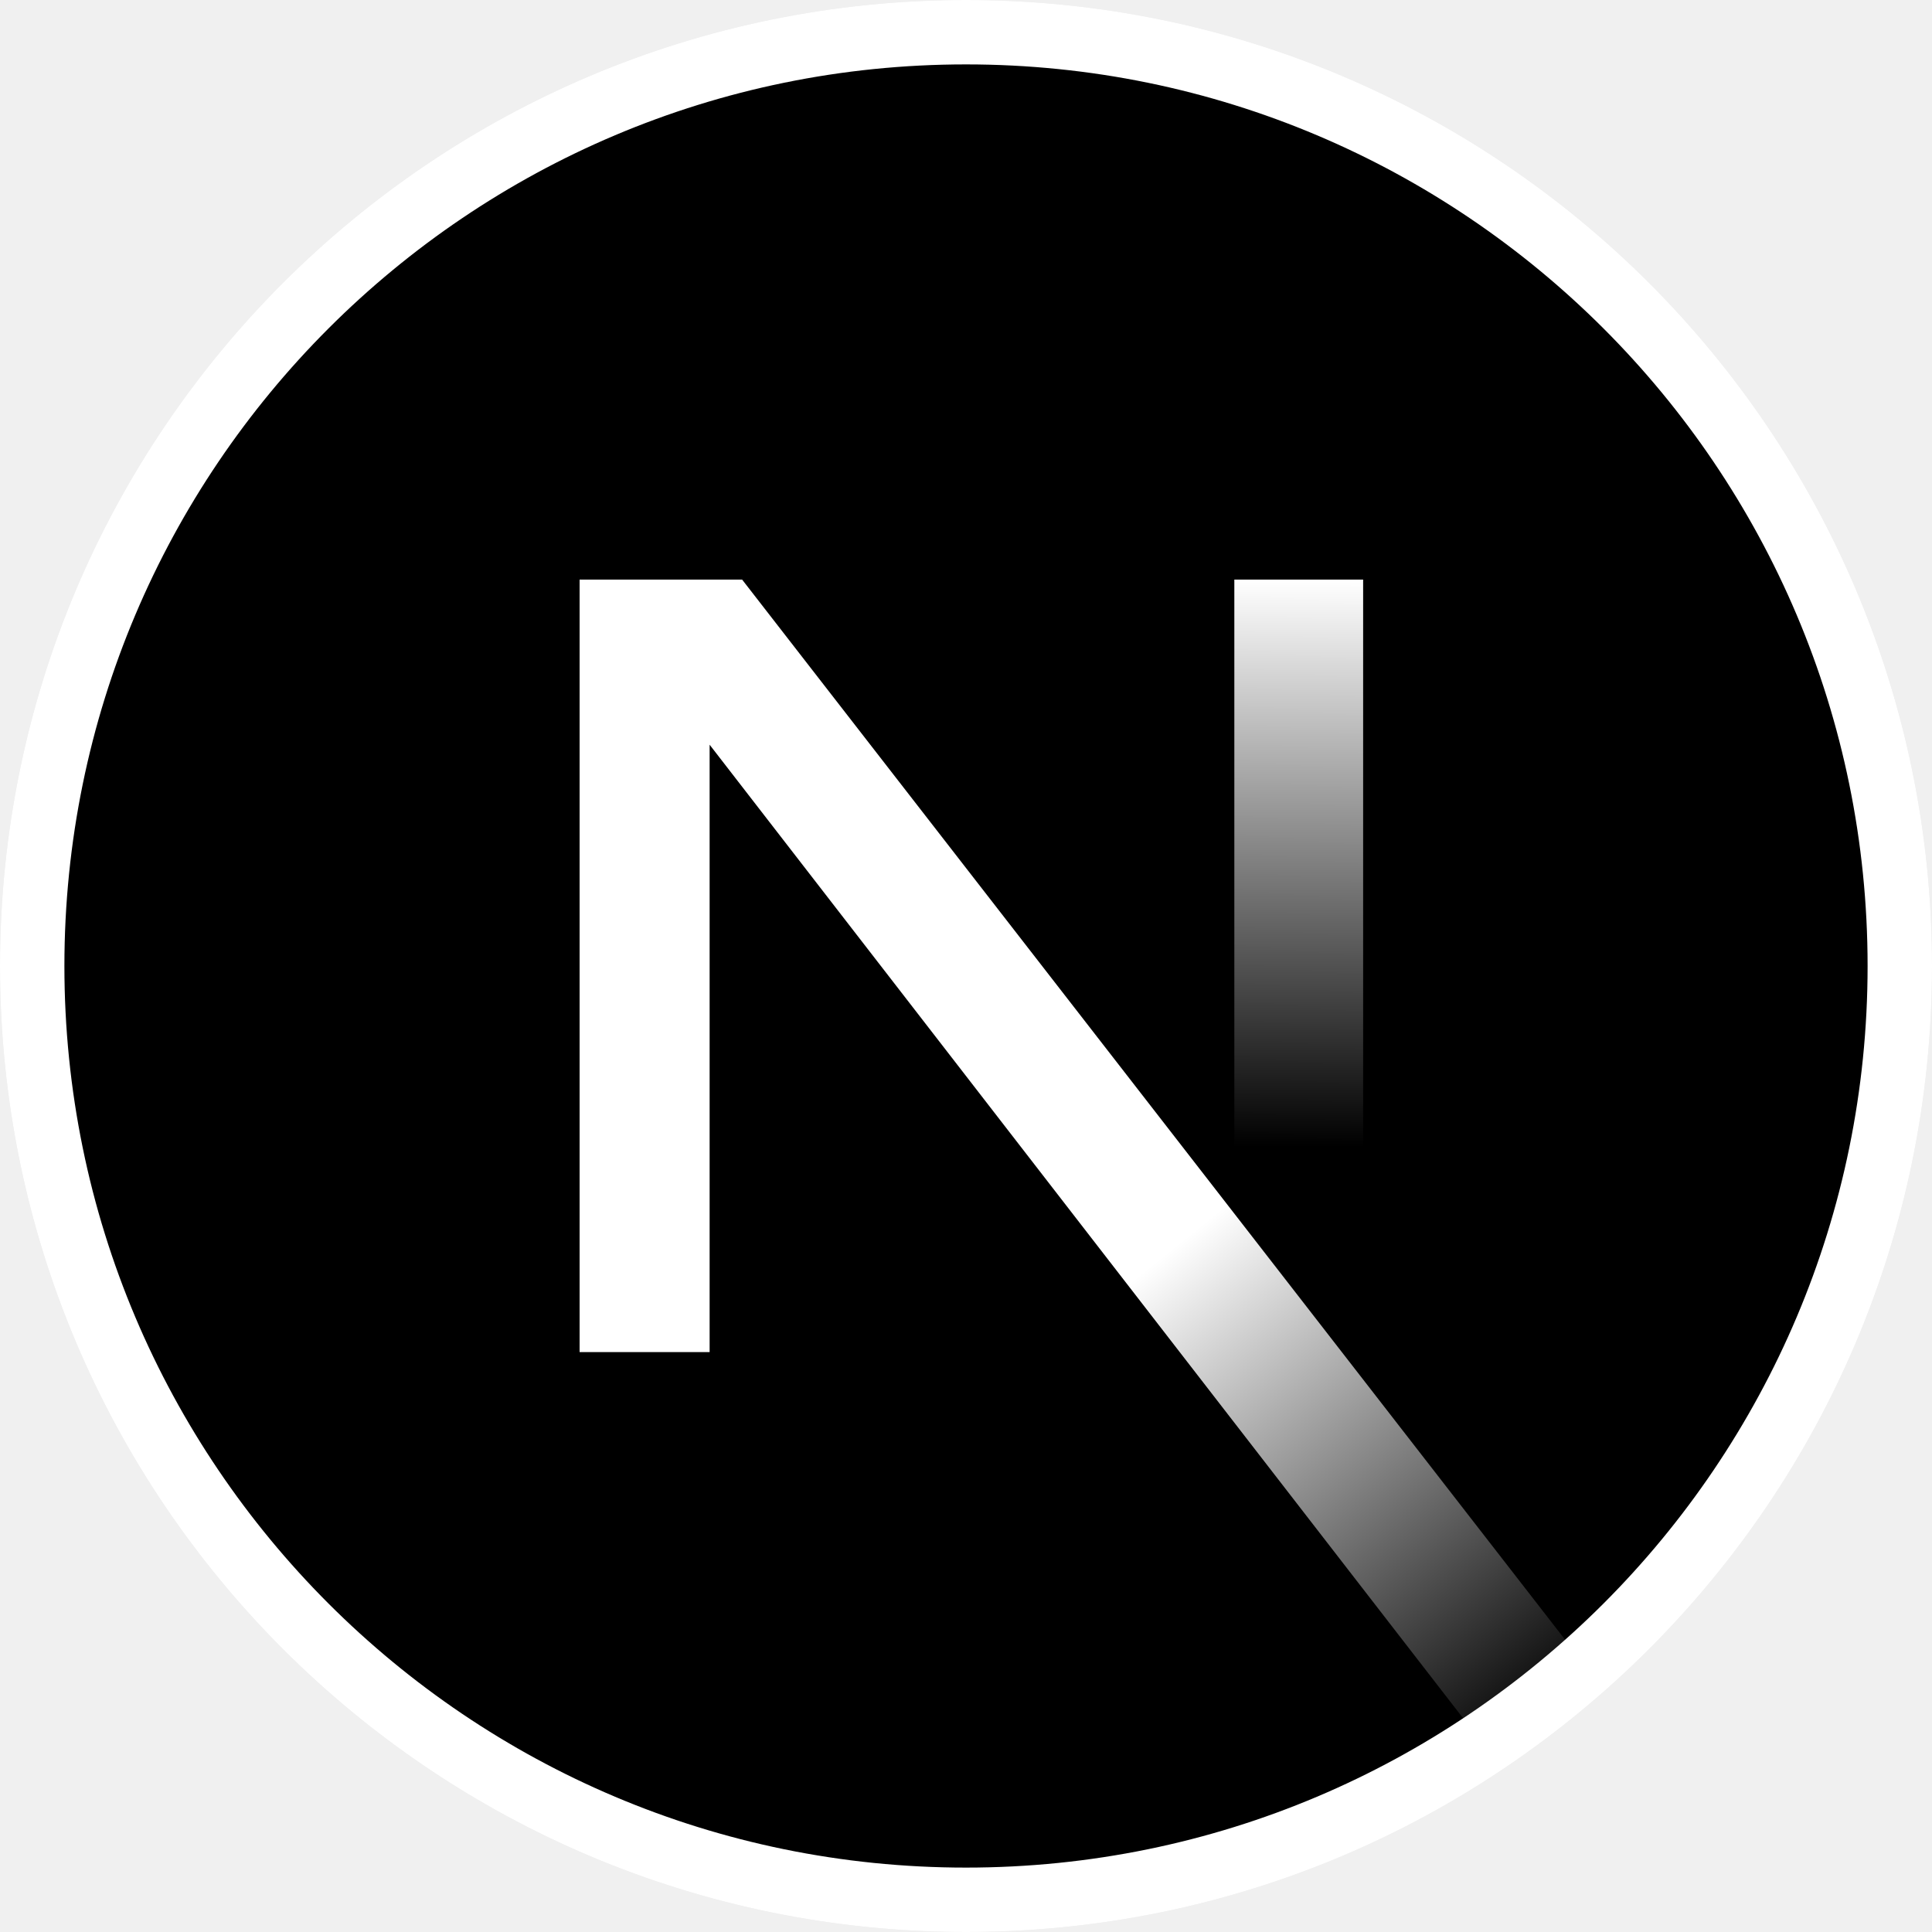
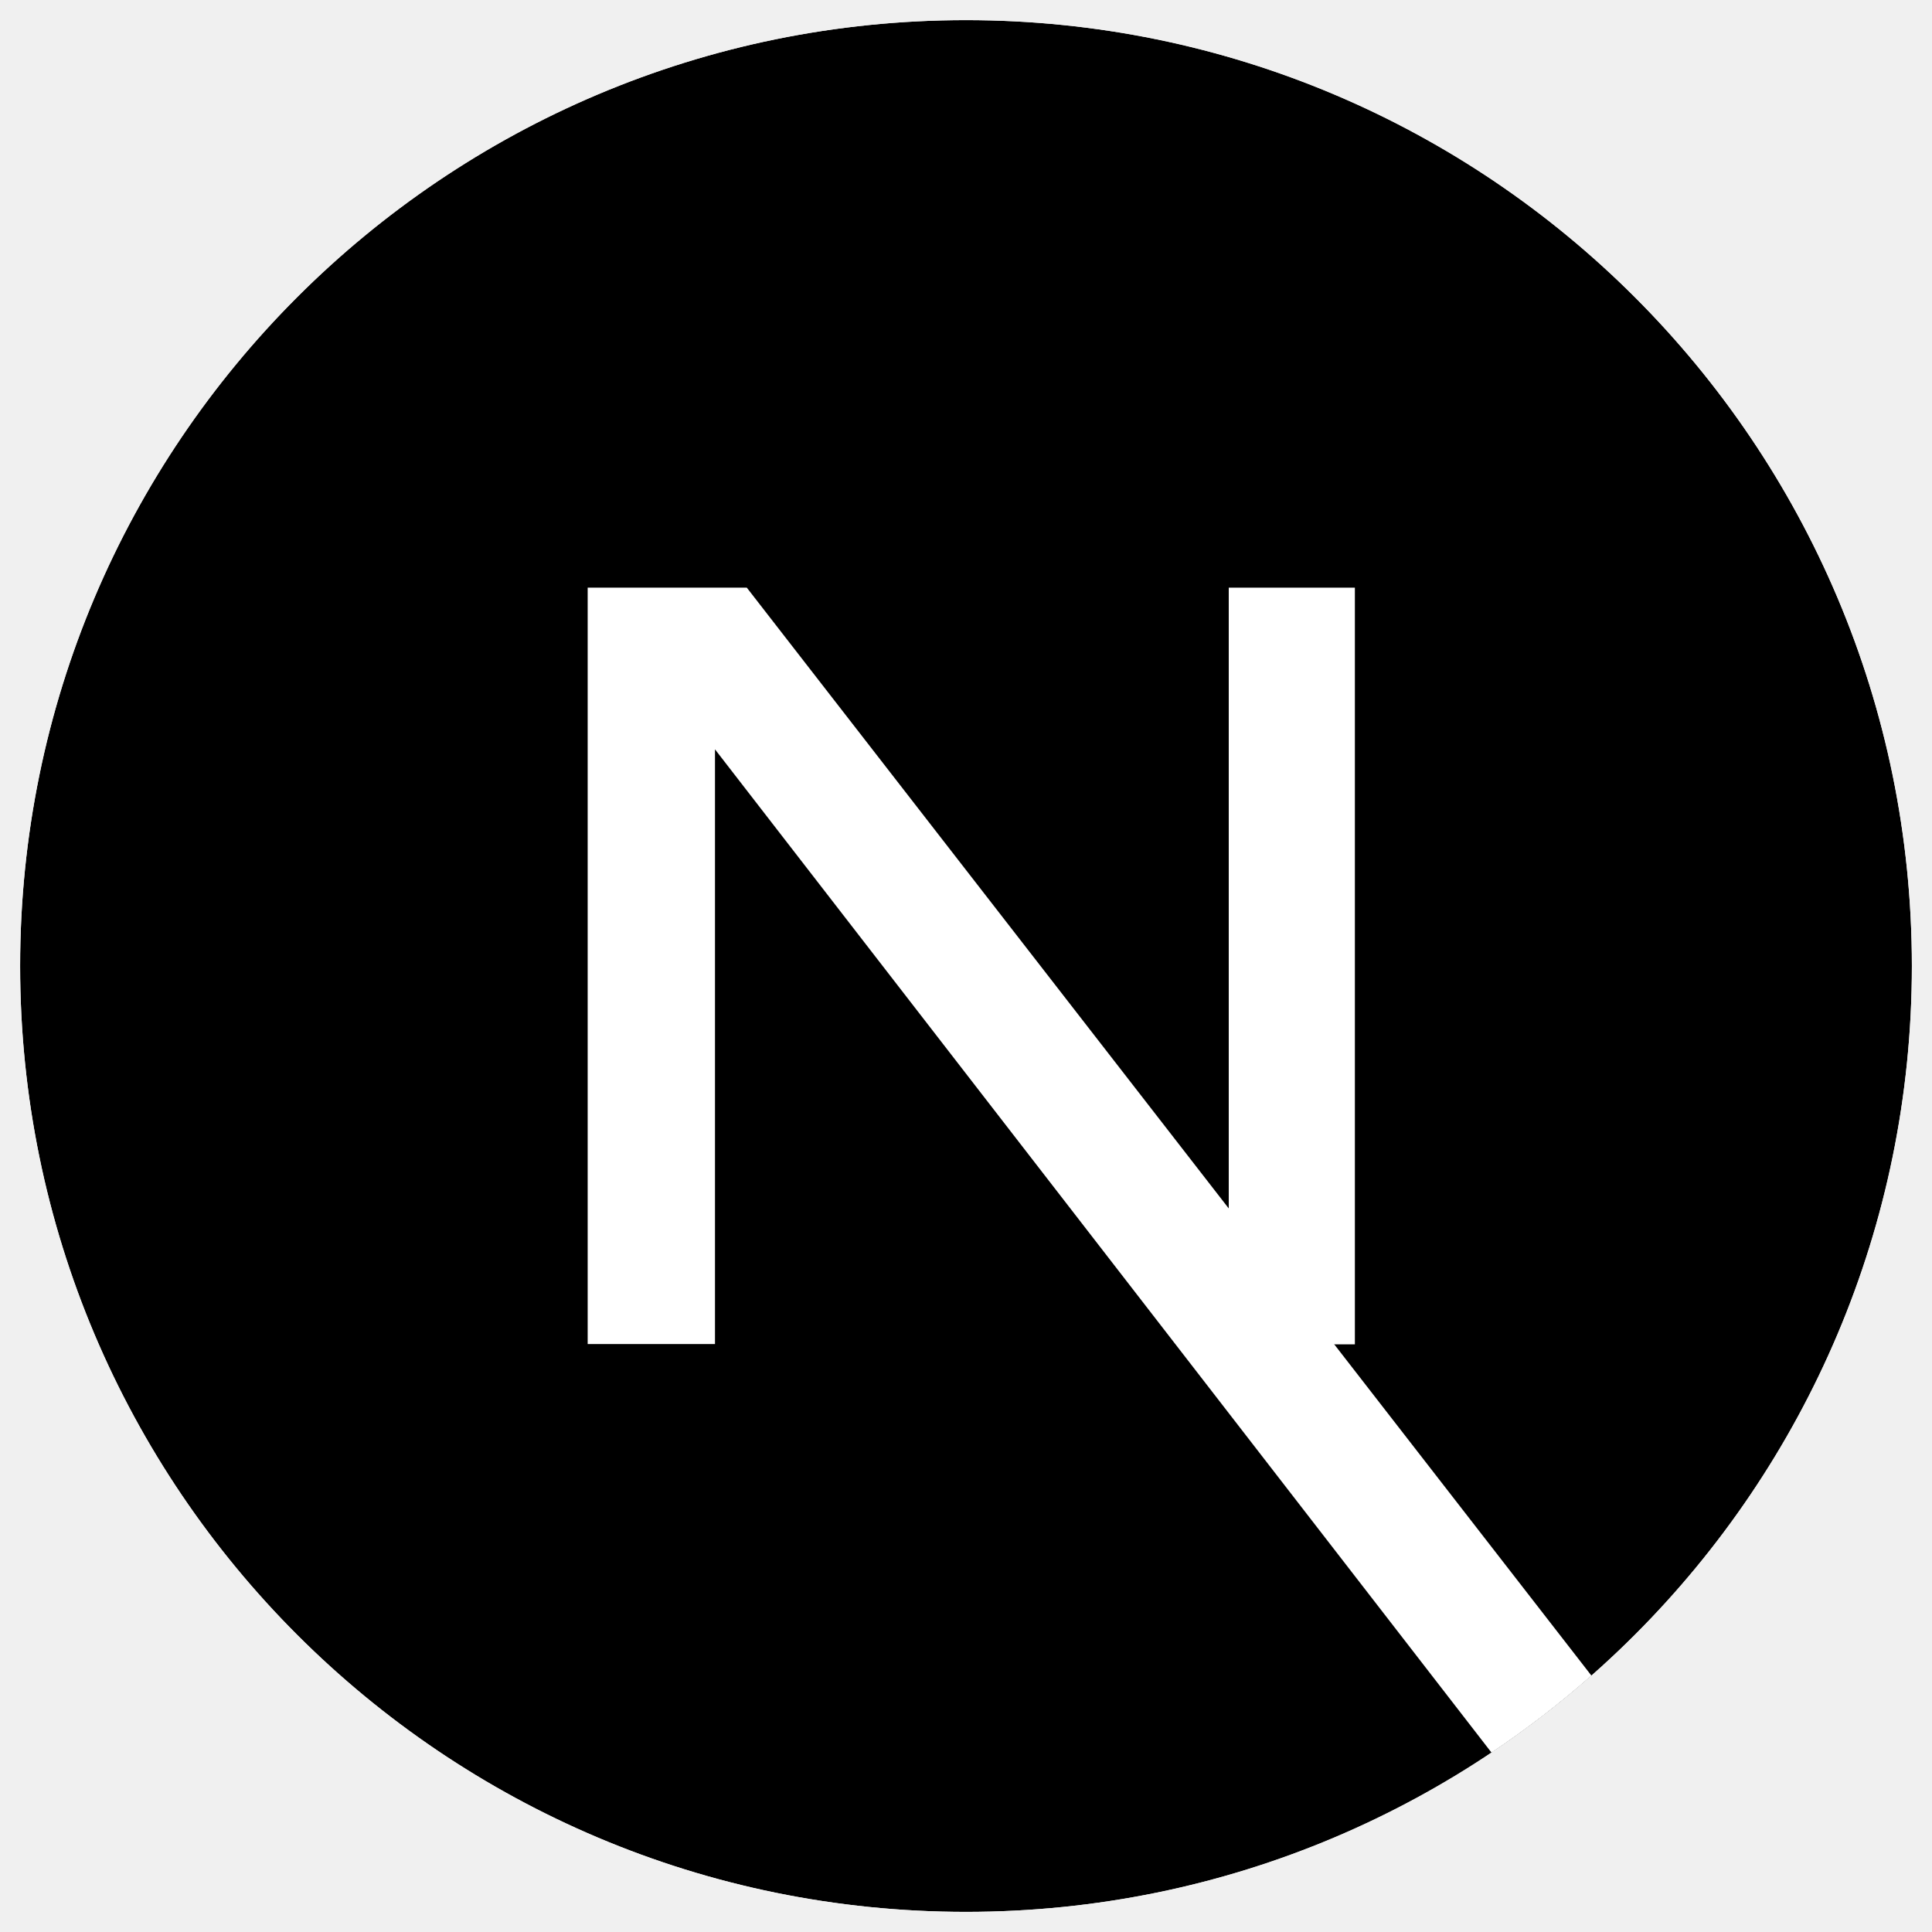
- <svg xmlns="http://www.w3.org/2000/svg" width="180" height="180" viewBox="0 0 180 180" fill="none">
-   <mask id="mask0_408_139" style="mask-type:alpha" maskUnits="userSpaceOnUse" x="0" y="0" width="180" height="180">
-     <circle cx="90" cy="90" r="90" fill="black" />
+ <svg xmlns="http://www.w3.org/2000/svg" fill="none" viewBox="0 0 96 96" id="Nextjs-Icon--Streamline-Svg-Logos" height="24" width="24">
+   <mask id="a" width="94" height="94" x="1" y="1" maskUnits="userSpaceOnUse" style="mask-type:luminance">
+     <path fill="#ffffff" d="M48 95c25.957 0 47-21.043 47-47S73.957 1 48 1 1 22.043 1 48s21.043 47 47 47Z" />
  </mask>
-   <g mask="url(#mask0_408_139)">
-     <circle cx="90" cy="90" r="87" fill="black" stroke="white" stroke-width="6" />
-     <path d="M149.508 157.52L69.142 54H54V125.97H66.114V69.384L139.999 164.845C143.333 162.614 146.509 160.165 149.508 157.52Z" fill="url(#paint0_linear_408_139)" />
-     <rect x="115" y="54" width="12" height="72" fill="url(#paint1_linear_408_139)" />
+   <g mask="url(#a)">
+     <path fill="#000000" d="M48 95c25.957 0 47-21.043 47-47S73.957 1 48 1 1 22.043 1 48s21.043 47 47 47Z" />
+     <path fill="#ffffff" d="M79.077 83.26 37.108 29.2h-7.907v37.584h6.326V37.234l38.585 49.852c1.741-1.165 3.4-2.444 4.966-3.825Z" />
+     <path fill="#ffffff" d="M67.323 29.2h-6.267v37.6h6.267V29.2Z" />
  </g>
-   <defs>
-     <linearGradient id="paint0_linear_408_139" x1="109" y1="116.5" x2="144.5" y2="160.5" gradientUnits="userSpaceOnUse">
-       <stop stop-color="white" />
-       <stop offset="1" stop-color="white" stop-opacity="0" />
-     </linearGradient>
-     <linearGradient id="paint1_linear_408_139" x1="121" y1="54" x2="120.799" y2="106.875" gradientUnits="userSpaceOnUse">
-       <stop stop-color="white" />
-       <stop offset="1" stop-color="white" stop-opacity="0" />
-     </linearGradient>
-   </defs>
</svg>
